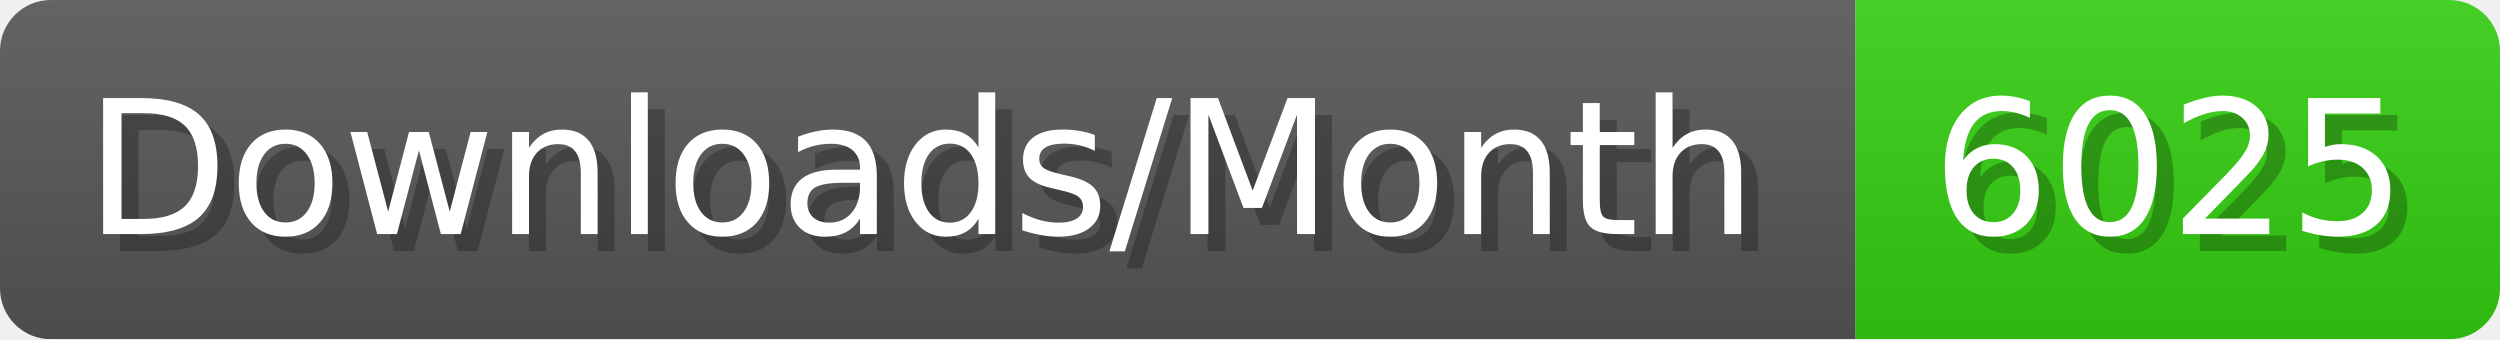
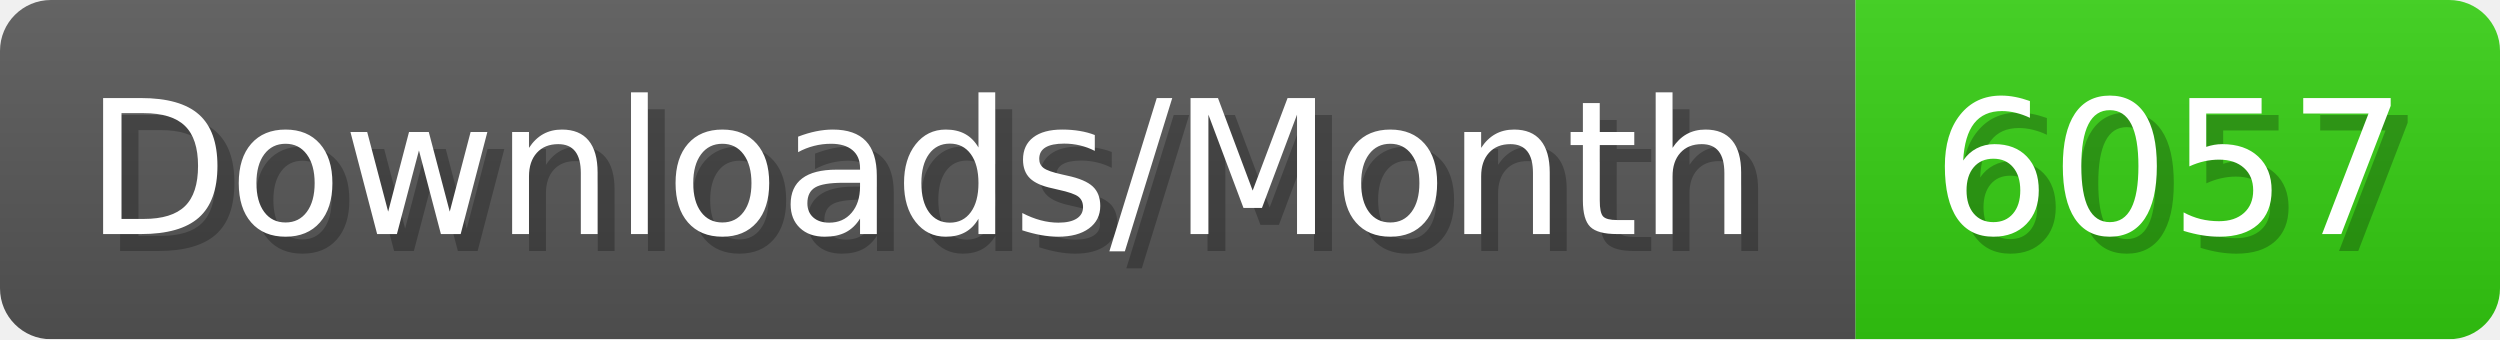
- <svg xmlns="http://www.w3.org/2000/svg" width="147.4" height="20" viewBox="0 0 1474 200" role="img" aria-label="Downloads/Month: 6025">
+ <svg xmlns="http://www.w3.org/2000/svg" width="147.4" height="20" viewBox="0 0 1474 200" role="img" aria-label="Downloads/Month: 6057">
  <linearGradient id="YlXUI" x2="0" y2="100%">
    <stop offset="0" stop-opacity=".1" stop-color="#EEE" />
    <stop offset="1" stop-opacity=".1" />
  </linearGradient>
  <mask id="JHhop">
    <rect width="1474" height="200" rx="30" fill="#FFF" />
  </mask>
  <g mask="url(#JHhop)">
    <rect width="1094" height="200" fill="#555" />
    <rect width="380" height="200" fill="#3C1" x="1094" />
    <rect width="1474" height="200" fill="url(#YlXUI)" />
  </g>
  <g aria-hidden="true" fill="#fff" text-anchor="start" font-family="Verdana,DejaVu Sans,sans-serif" font-size="110">
    <text x="60" y="148" textLength="994" fill="#000" opacity="0.25">Downloads/Month</text>
    <text x="50" y="138" textLength="994">Downloads/Month</text>
-     <text x="1149" y="148" textLength="280" fill="#000" opacity="0.25">6025</text>
-     <text x="1139" y="138" textLength="280">6025</text>
+     <text x="1149" y="148" textLength="280" fill="#000" opacity="0.25">6057</text>
+     <text x="1139" y="138" textLength="280">6057</text>
  </g>
</svg>
